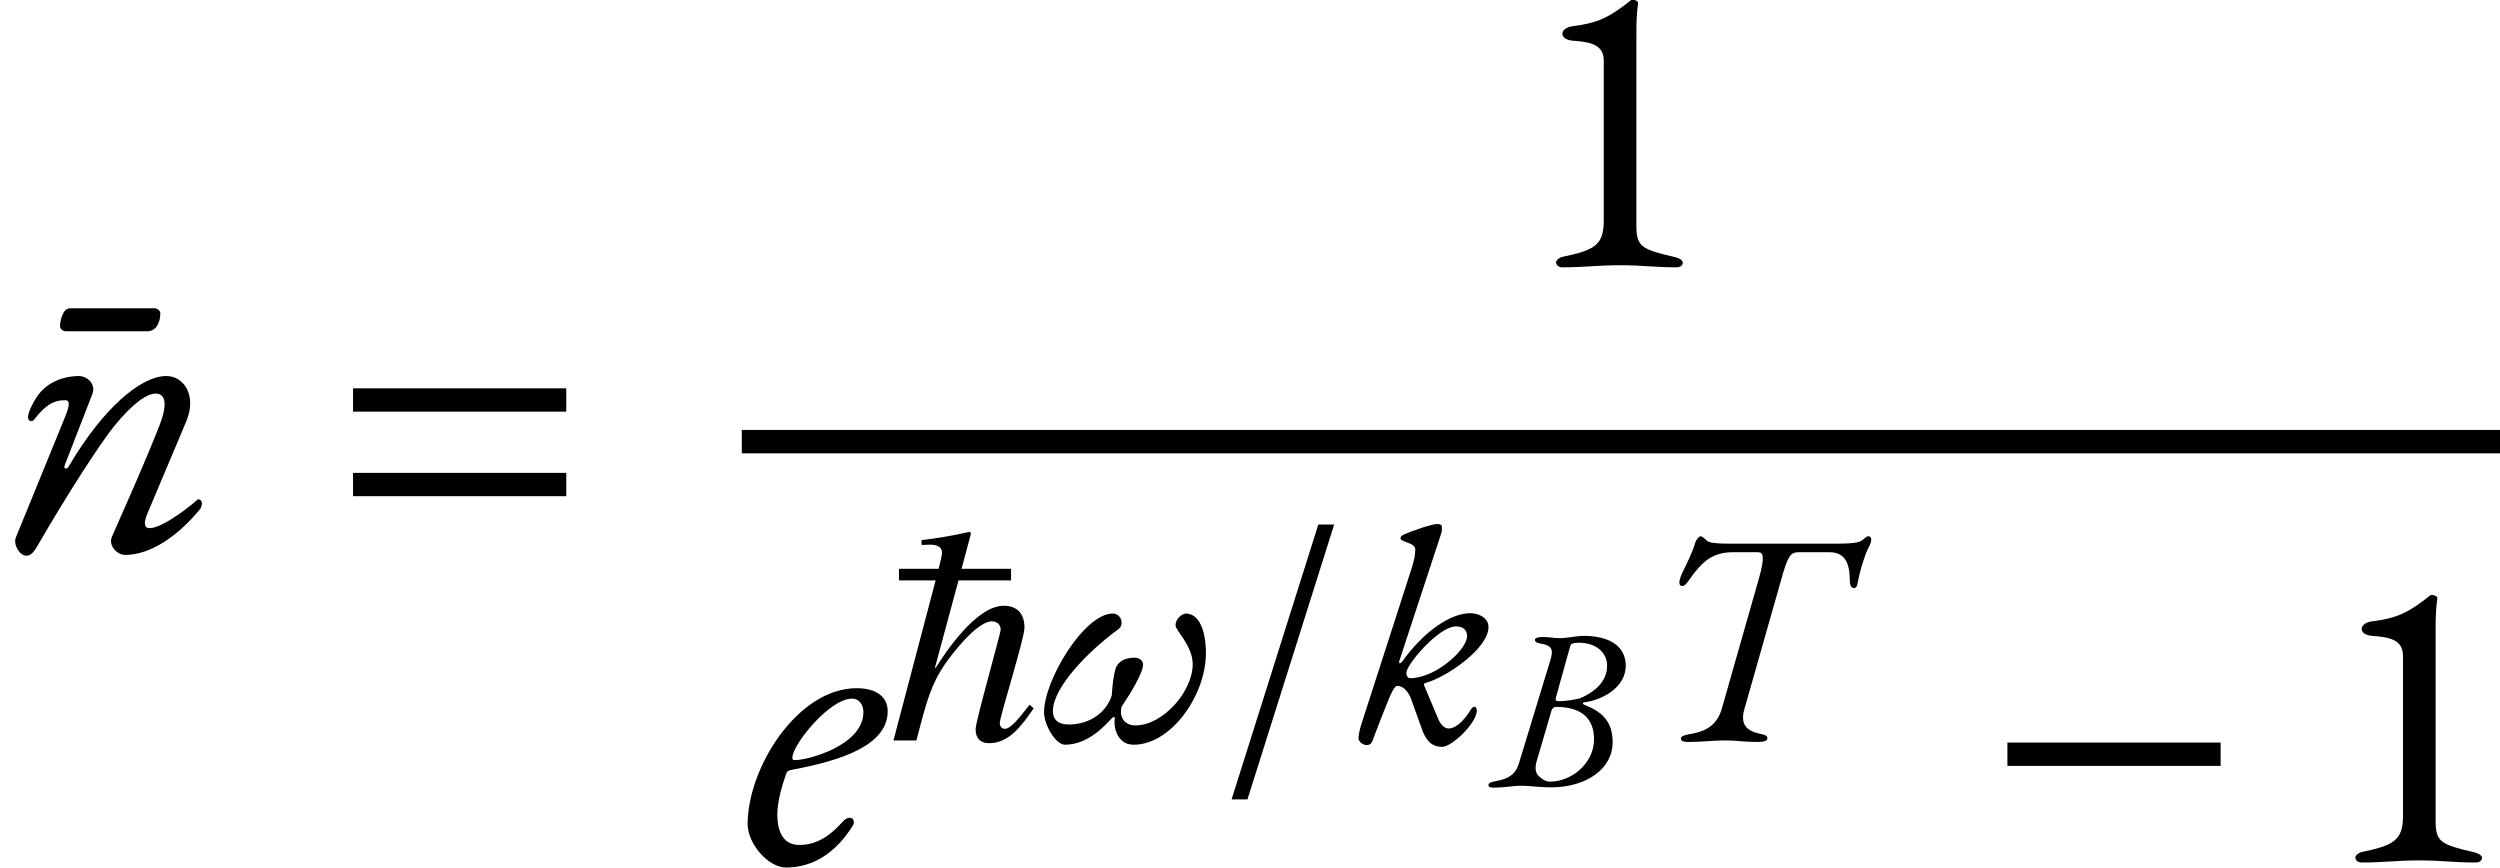
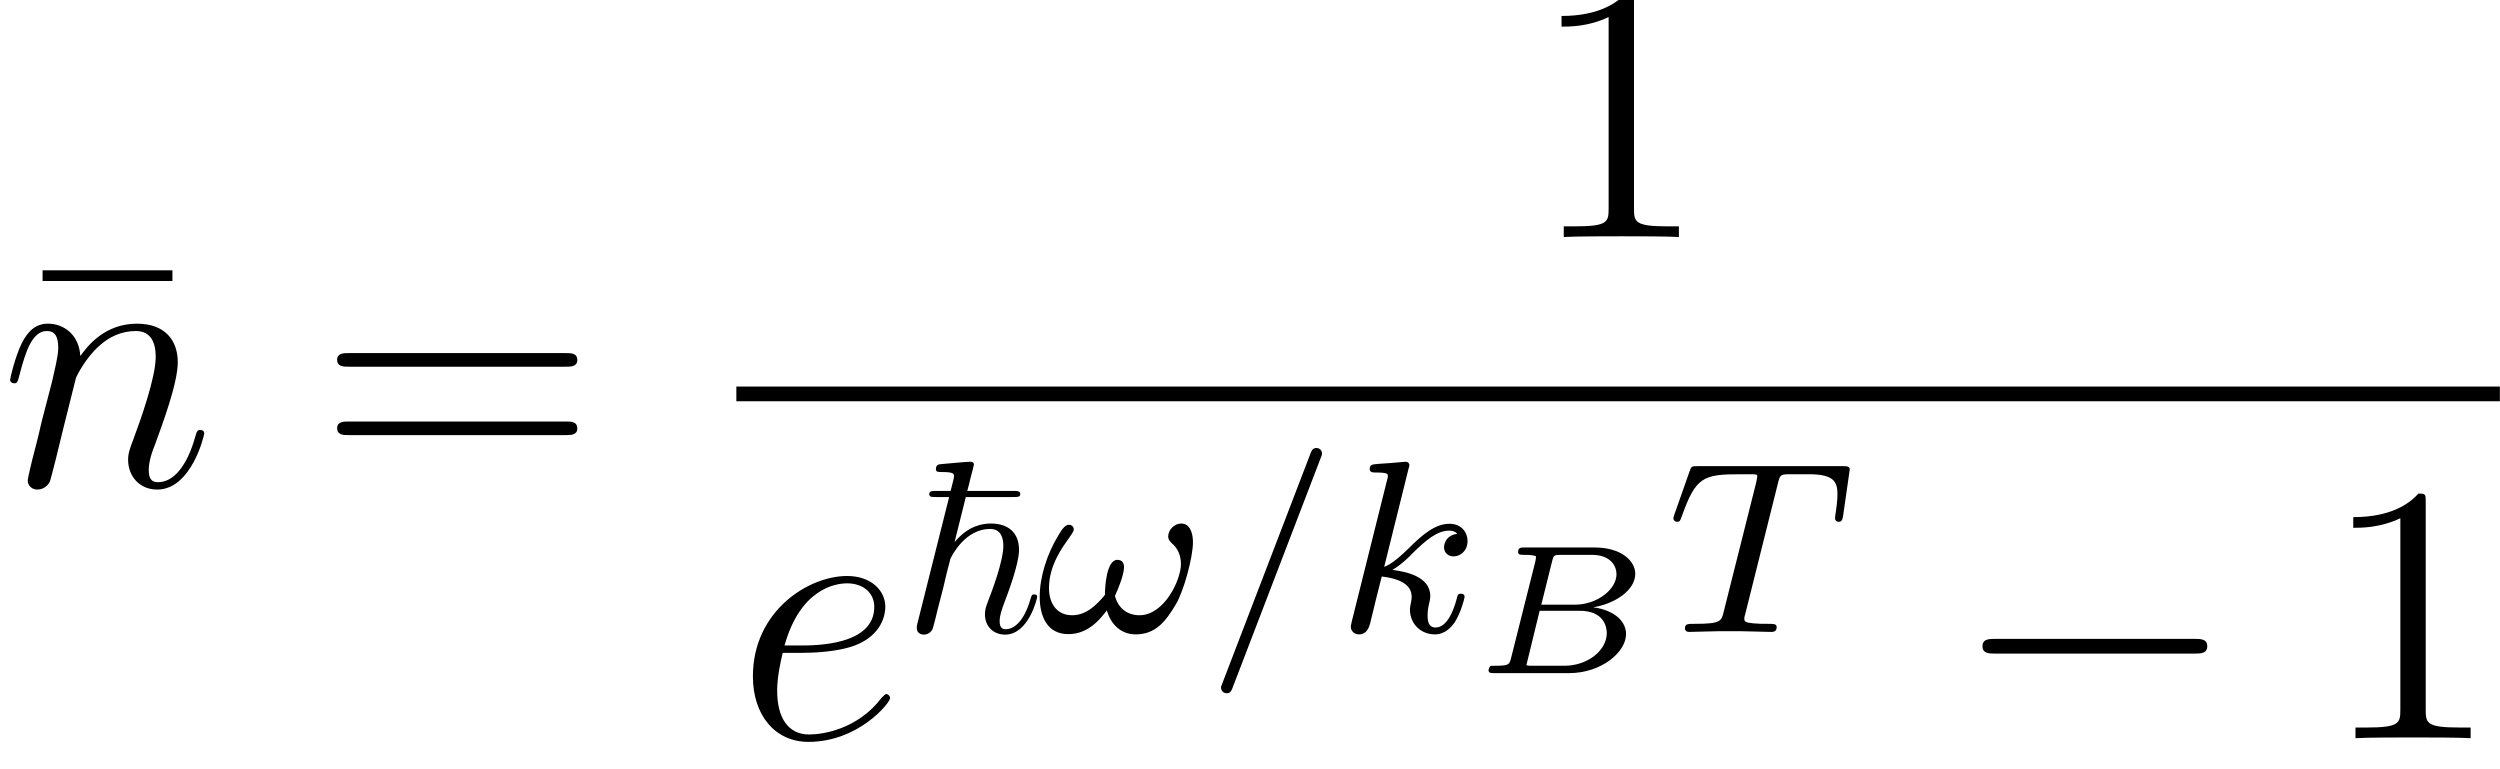
- <svg xmlns="http://www.w3.org/2000/svg" xmlns:xlink="http://www.w3.org/1999/xlink" version="1.1" width="5.981em" height="2.076em" fill="currentColor" viewBox="0 -15.703 71.499 24.817">
+ <svg xmlns="http://www.w3.org/2000/svg" xmlns:xlink="http://www.w3.org/1999/xlink" version="1.1" width="6.796em" height="2.090em" fill="currentColor" viewBox="0 -15.792 81.248 24.989">
  <defs>
-     <path id="bose-einstein-g1-61" d="M4.821-2.882V-3.371H.349V-2.882H4.821ZM4.821-1.109V-1.598H.349V-1.109H4.821Z" />
-     <path id="bose-einstein-g1-92" d="M4.175-.917L4.061-1.022C3.73-.603 3.52-.332 3.345-.332C3.275-.332 3.206-.393 3.206-.498C3.206-.681 3.913-2.917 3.913-3.223C3.913-3.791 3.511-3.852 3.319-3.852C2.533-3.852 1.642-2.507 1.371-2.07L1.354-2.088L2.026-4.577H3.529V-4.909H2.114L2.384-5.922L2.341-5.966C1.887-5.861 1.424-5.782 .97-5.73V-5.59L1.197-5.599C1.485-5.607 1.555-5.476 1.555-5.372C1.555-5.302 1.511-5.118 1.459-4.909H.323V-4.577H1.371L.166 0H.821C1.109-1.101 1.232-1.581 1.633-2.175C1.799-2.419 2.542-3.406 2.978-3.406C3.118-3.406 3.232-3.319 3.232-3.171C3.232-3.057 2.515-.55 2.515-.323C2.515-.087 2.629 .079 2.909 .079C3.485 .079 3.861-.463 4.175-.917Z" />
-     <path id="bose-einstein-g12-101" d="M.697 .099C1.124 .099 1.486-.138 1.749-.565C1.762-.585 1.762-.605 1.762-.618C1.762-.658 1.736-.684 1.696-.684C1.664-.684 1.624-.664 1.578-.612C1.433-.454 1.223-.256 .907-.256C.677-.256 .559-.427 .559-.736C.559-.94 .631-1.184 .697-1.374C.717-1.427 .743-1.427 .796-1.44C1.525-1.578 2.295-1.808 2.295-2.361C2.295-2.584 2.117-2.722 1.808-2.722C.875-2.722 .092-1.466 .092-.585C.092-.276 .414 .099 .697 .099ZM.842-1.591C.809-1.591 .796-1.591 .796-1.631C.796-1.828 1.374-2.558 1.736-2.558C1.848-2.558 1.913-2.459 1.913-2.347C1.913-1.821 1.039-1.591 .842-1.591Z" />
-     <path id="bose-einstein-g12-107" d="M1.9 .138C2.104 .138 2.643-.368 2.643-.644C2.643-.677 2.617-.723 2.604-.723C2.571-.723 2.545-.717 2.499-.638C2.38-.447 2.203-.256 2.038-.256C1.94-.256 1.861-.355 1.821-.447L1.519-1.164C1.499-1.21 1.506-1.223 1.552-1.236C1.999-1.361 2.893-1.973 2.893-2.433C2.893-2.63 2.683-2.729 2.505-2.729C2.065-2.729 1.493-2.321 1.045-1.696C1.013-1.65 .953-1.624 .986-1.723L1.874-4.425C1.894-4.484 1.894-4.504 1.894-4.576C1.894-4.642 1.828-4.642 1.788-4.642C1.683-4.642 1.243-4.498 1.045-4.399C1.019-4.386 1.006-4.359 1.006-4.327C1.006-4.3 1.092-4.267 1.177-4.235C1.269-4.202 1.322-4.156 1.322-4.103C1.322-3.998 1.308-3.893 1.256-3.728L.158-.322C.118-.191 .105-.085 .105-.046C.105 .033 .21 .099 .276 .099C.381 .099 .395 .039 .447-.105C.493-.23 .704-.769 .756-.894C.796-.986 .875-1.17 .934-1.17C1.078-1.17 1.184-1.026 1.236-.881L1.486-.184C1.578 .026 1.69 .138 1.9 .138ZM1.21-1.335C1.157-1.335 1.131-1.394 1.131-1.447C1.131-1.631 1.828-2.446 2.196-2.446C2.354-2.446 2.433-2.367 2.433-2.236C2.433-1.946 1.756-1.335 1.21-1.335Z" />
-     <path id="bose-einstein-g12-110" d="M.414 .105C.487 .105 .539 .046 .618-.099C1.045-.842 1.591-1.683 1.795-1.933C2.084-2.288 2.315-2.453 2.459-2.446C2.584-2.439 2.65-2.315 2.512-1.953C2.282-1.368 2.019-.782 1.762-.197C1.696-.053 1.848 .092 1.966 .092C2.38 .092 2.808-.217 3.15-.631C3.163-.651 3.176-.69 3.176-.723S3.15-.782 3.123-.782C3.117-.782 3.11-.782 3.104-.776C3.038-.71 2.564-.329 2.354-.329C2.275-.329 2.249-.395 2.321-.565L2.926-1.999C3.104-2.413 2.893-2.722 2.617-2.722C2.216-2.722 1.618-2.216 1.078-1.295C1.052-1.249 .993-1.256 1.019-1.322L1.453-2.439C1.512-2.597 1.374-2.722 1.236-2.722C.94-2.716 .71-2.591 .579-2.393C.526-2.315 .434-2.144 .441-2.065C.454-1.999 .506-1.999 .539-2.038C.75-2.315 .894-2.341 1.026-2.341C1.111-2.341 1.092-2.242 1.013-2.052L.25-.184C.204-.072 .309 .105 .414 .105Z" />
-     <path id="bose-einstein-g12-33" d="M.513 .092C1.032 .092 1.401-.355 1.525-.48C1.558-.513 1.591-.506 1.585-.473C1.552-.322 1.618 .092 1.986 .092C2.801 .092 3.538-.98 3.538-1.867C3.538-2.334 3.406-2.722 3.104-2.722C3.038-2.722 2.887-2.617 2.887-2.472C2.887-2.413 2.972-2.308 3.064-2.17C3.156-2.025 3.255-1.841 3.255-1.637C3.255-1.039 2.604-.322 2.032-.322C1.775-.322 1.677-.519 1.729-.723C1.92-1.006 2.19-1.447 2.19-1.631C2.19-1.71 2.111-1.775 2.005-1.775C1.815-1.775 1.65-1.703 1.598-1.532C1.558-1.394 1.532-1.19 1.519-.967C1.407-.605 1.052-.342 .598-.342C.381-.342 .256-.434 .256-.631C.256-1.138 1.019-1.913 1.618-2.354C1.723-2.426 1.729-2.472 1.729-2.532C1.729-2.643 1.637-2.722 1.539-2.722C.934-2.722 .066-1.302 .066-.598C.066-.335 .316 .092 .513 .092Z" />
-     <path id="bose-einstein-g12-66" d="M.026 .033C.381 .033 .513-.02 .828-.02C1.072-.02 1.289 .026 1.657 .026C2.663 .026 3.419-.5 3.419-1.262C3.419-1.874 3.104-2.144 2.597-2.341C2.564-2.354 2.545-2.4 2.617-2.407C3.117-2.472 3.794-2.827 3.794-3.452C3.794-3.912 3.465-4.307 2.578-4.307C2.413-4.307 2.104-4.241 1.907-4.241C1.723-4.241 1.631-4.274 1.414-4.274C1.308-4.274 1.197-4.254 1.197-4.195C1.197-4.129 1.243-4.11 1.374-4.083C1.67-4.031 1.736-3.932 1.637-3.61L.736-.651C.638-.335 .427-.217 .105-.158C-.046-.132-.132-.105-.132-.039C-.132 .02-.079 .033 .026 .033ZM1.874-2.439C1.808-2.439 1.775-2.459 1.795-2.538L2.203-4.004C2.222-4.083 2.288-4.11 2.453-4.11C2.965-4.11 3.261-3.814 3.261-3.452C3.261-3.005 2.913-2.702 2.479-2.518C2.268-2.472 2.078-2.439 1.874-2.439ZM1.637-.138C1.486-.138 1.401-.21 1.308-.296C1.203-.388 1.197-.552 1.243-.71L1.664-2.15C1.683-2.229 1.736-2.275 1.802-2.275C2.518-2.275 2.887-1.953 2.887-1.348C2.887-.651 2.229-.138 1.637-.138Z" />
-     <path id="bose-einstein-g12-84" d="M.967 .033C1.295 .033 1.453 0 1.762 0C2.038 0 2.137 .033 2.466 .033C2.571 .033 2.663 .013 2.663-.039C2.663-.099 2.63-.118 2.499-.145C2.209-.204 2.078-.355 2.17-.671L2.965-3.465C3.104-3.965 3.163-4.037 3.334-4.037H3.991C4.32-4.037 4.432-3.82 4.432-3.419C4.432-3.327 4.465-3.268 4.524-3.268C4.557-3.268 4.583-3.288 4.596-3.36C4.662-3.715 4.78-4.037 4.826-4.123C4.853-4.169 4.892-4.248 4.892-4.307C4.892-4.346 4.879-4.379 4.826-4.379C4.793-4.379 4.761-4.346 4.715-4.307S4.596-4.221 4.195-4.221H1.848C1.44-4.221 1.387-4.261 1.348-4.3S1.262-4.379 1.23-4.379S1.138-4.307 1.118-4.248C1.052-4.018 .927-3.781 .842-3.603C.789-3.492 .776-3.413 .776-3.399C.776-3.327 .796-3.314 .848-3.314C.921-3.314 1.013-3.498 1.131-3.636C1.289-3.827 1.493-4.037 1.92-4.037H2.466C2.578-4.037 2.61-3.932 2.485-3.485L1.683-.671C1.591-.355 1.374-.204 1.052-.145C.901-.118 .809-.099 .809-.039C.809 .013 .861 .033 .967 .033Z" />
-     <path id="bose-einstein-g15-22" d="M.526-5.978H2.857C3.108-5.978 3.228-6.229 3.228-6.492C3.228-6.563 3.144-6.635 3.072-6.635H.646C.418-6.635 .359-6.229 .359-6.121C.359-6.049 .442-5.978 .526-5.978Z" />
-     <path id="bose-einstein-g15-49" d="M.61 .036C1.255 .036 1.626-.024 2.271-.024C2.905-.024 3.204 .036 3.885 .036C3.981 .036 4.053-.024 4.053-.096S3.945-.227 3.85-.251C2.869-.478 2.726-.55 2.726-1.16V-6.659C2.726-6.994 2.738-7.269 2.774-7.508C2.786-7.568 2.702-7.615 2.63-7.615C2.606-7.615 2.582-7.615 2.57-7.603C1.973-7.125 1.626-6.946 .909-6.862C.741-6.838 .61-6.755 .61-6.647C.61-6.516 .765-6.456 .921-6.444C1.435-6.408 1.793-6.324 1.793-5.87V-1.303C1.793-.598 1.53-.454 .61-.263C.514-.239 .43-.167 .43-.108C.43-.036 .49 .036 .61 .036Z" />
-     <path id="bose-einstein-g7-0" d="M5.014-2V-2.489H.542V-2H5.014Z" />
-     <path id="bose-einstein-g7-157" d="M.542 1.686H.996L3.476-6.175H3.022L.542 1.686Z" />
-     <use id="bose-einstein-g10-0" xlink:href="#bose-einstein-g7-0" transform="scale(1.363636)" />
-     <use id="bose-einstein-g13-107" xlink:href="#bose-einstein-g12-107" transform="scale(1.333333)" />
-     <use id="bose-einstein-g13-33" xlink:href="#bose-einstein-g12-33" transform="scale(1.333333)" />
-     <use id="bose-einstein-g13-84" xlink:href="#bose-einstein-g12-84" transform="scale(1.333333)" />
-     <use id="bose-einstein-g14-101" xlink:href="#bose-einstein-g12-101" transform="scale(1.81818)" />
-     <use id="bose-einstein-g14-110" xlink:href="#bose-einstein-g12-110" transform="scale(1.81818)" />
-     <use id="bose-einstein-g4-61" xlink:href="#bose-einstein-g1-61" transform="scale(1.363636)" />
+     <path id="bose-einstein-g0-126" d="M2.032-4.384H3.579C3.714-4.384 3.802-4.384 3.802-4.479C3.802-4.583 3.706-4.583 3.555-4.583H2.08C2.136-4.782 2.136-4.798 2.184-4.997C2.224-5.141 2.295-5.42 2.295-5.436C2.295-5.507 2.248-5.531 2.184-5.531C2.032-5.531 1.403-5.467 1.211-5.452C1.148-5.444 1.06-5.436 1.06-5.284C1.06-5.197 1.14-5.197 1.251-5.197C1.634-5.197 1.65-5.141 1.65-5.061C1.65-5.005 1.578-4.742 1.538-4.583H1.092C.933-4.583 .845-4.583 .845-4.479C.845-4.384 .917-4.384 1.068-4.384H1.49L.47-.319C.438-.199 .438-.183 .438-.135C.438 .04 .574 .088 .669 .088C.821 .088 .933-.024 .964-.128C.98-.167 1.068-.526 1.116-.725L1.299-1.435C1.323-1.554 1.403-1.857 1.427-1.977C1.467-2.104 1.522-2.351 1.53-2.375C1.594-2.511 2.024-3.347 2.821-3.347C3.172-3.347 3.252-3.061 3.252-2.798C3.252-2.303 2.885-1.331 2.742-.964C2.694-.837 2.654-.725 2.654-.574C2.654-.159 2.949 .088 3.308 .088C4.073 .088 4.352-1.092 4.352-1.14C4.352-1.219 4.28-1.219 4.256-1.219C4.176-1.219 4.176-1.196 4.136-1.076C3.905-.263 3.547-.088 3.332-.088C3.18-.088 3.132-.183 3.132-.351C3.132-.55 3.22-.773 3.268-.909C3.403-1.259 3.762-2.216 3.762-2.662C3.762-3.244 3.395-3.523 2.845-3.523C2.598-3.523 2.12-3.467 1.666-2.917L2.032-4.384Z" />
+     <path id="bose-einstein-g1-0" d="M7.878-2.75C8.082-2.75 8.297-2.75 8.297-2.989S8.082-3.228 7.878-3.228H1.411C1.207-3.228 .992-3.228 .992-2.989S1.207-2.75 1.411-2.75H7.878Z" />
+     <path id="bose-einstein-g2-66" d="M1.255-.496C1.201-.281 1.19-.239 .741-.239C.61-.239 .598-.239 .574-.221C.544-.197 .52-.12 .52-.084C.538 0 .592 0 .711 0H3.144C4.178 0 4.991-.675 4.991-1.273C4.991-1.644 4.668-2.038 3.921-2.14C4.609-2.248 5.29-2.684 5.29-3.228C5.29-3.658 4.818-4.083 3.975-4.083H1.686C1.572-4.083 1.482-4.083 1.482-3.933C1.482-3.844 1.572-3.844 1.68-3.844S1.937-3.844 2.062-3.802C2.062-3.742 2.062-3.706 2.038-3.61L1.255-.496ZM2.236-2.224L2.588-3.64C2.636-3.832 2.642-3.844 2.893-3.844H3.879C4.501-3.844 4.68-3.467 4.68-3.216C4.68-2.726 4.059-2.224 3.324-2.224H2.236ZM1.949-.239C1.835-.239 1.823-.239 1.751-.257L2.182-2.026H3.485C4.238-2.026 4.364-1.542 4.364-1.303C4.364-.729 3.73-.239 2.989-.239H1.949Z" />
+     <path id="bose-einstein-g3-107" d="M2.327-5.292C2.335-5.308 2.359-5.412 2.359-5.42C2.359-5.46 2.327-5.531 2.232-5.531C2.2-5.531 1.953-5.507 1.769-5.491L1.323-5.46C1.148-5.444 1.068-5.436 1.068-5.292C1.068-5.181 1.18-5.181 1.275-5.181C1.658-5.181 1.658-5.133 1.658-5.061C1.658-5.037 1.658-5.021 1.618-4.878L.486-.343C.454-.223 .454-.175 .454-.167C.454-.032 .566 .08 .717 .08C.988 .08 1.052-.175 1.084-.287C1.164-.622 1.371-1.467 1.459-1.801C1.897-1.753 2.431-1.602 2.431-1.148C2.431-1.108 2.431-1.068 2.415-.988C2.391-.885 2.375-.773 2.375-.733C2.375-.263 2.726 .08 3.188 .08C3.523 .08 3.73-.167 3.834-.319C4.025-.614 4.152-1.092 4.152-1.14C4.152-1.219 4.089-1.243 4.033-1.243C3.937-1.243 3.921-1.196 3.889-1.052C3.786-.677 3.579-.143 3.204-.143C2.997-.143 2.949-.319 2.949-.534C2.949-.638 2.957-.733 2.997-.917C3.005-.948 3.037-1.076 3.037-1.164C3.037-1.817 2.216-1.961 1.809-2.016C2.104-2.192 2.375-2.463 2.471-2.566C2.909-2.997 3.268-3.292 3.65-3.292C3.754-3.292 3.85-3.268 3.913-3.188C3.483-3.132 3.483-2.758 3.483-2.75C3.483-2.574 3.618-2.455 3.794-2.455C4.009-2.455 4.248-2.63 4.248-2.957C4.248-3.228 4.057-3.515 3.658-3.515C3.196-3.515 2.782-3.164 2.327-2.71C1.865-2.256 1.666-2.168 1.538-2.112L2.327-5.292Z" />
+     <path id="bose-einstein-g3-33" d="M5.109-2.917C5.109-3.164 5.037-3.523 4.726-3.523C4.511-3.523 4.304-3.324 4.304-3.1C4.304-2.981 4.392-2.909 4.479-2.829C4.599-2.71 4.718-2.503 4.718-2.208C4.718-1.674 4.168-.542 3.371-.542C2.957-.542 2.67-.789 2.574-1.172C2.702-1.443 2.869-1.881 2.869-2.104C2.869-2.24 2.805-2.343 2.654-2.343C2.295-2.343 2.248-1.459 2.248-1.203C1.969-.869 1.642-.542 1.18-.542C.669-.542 .43-.948 .43-1.419C.43-1.793 .534-2.128 .693-2.439C.925-2.901 1.235-3.204 1.235-3.332C1.235-3.419 1.164-3.483 1.076-3.483C.925-3.483 .805-3.252 .717-3.108C.375-2.542 .128-1.801 .128-1.14C.128-.526 .359 .072 1.06 .072C1.745 .072 2.136-.478 2.311-.701C2.431-.263 2.758 .08 3.244 .08C3.897 .08 4.224-.343 4.551-.893C4.806-1.315 5.109-2.415 5.109-2.917Z" />
+     <path id="bose-einstein-g3-61" d="M3.706-5.643C3.754-5.754 3.754-5.77 3.754-5.794C3.754-5.898 3.674-5.978 3.571-5.978C3.443-5.978 3.411-5.882 3.379-5.802L.518 1.658C.47 1.769 .47 1.785 .47 1.809C.47 1.913 .55 1.993 .654 1.993C.781 1.993 .813 1.897 .845 1.817L3.706-5.643Z" />
+     <path id="bose-einstein-g3-84" d="M3.602-4.822C3.674-5.109 3.682-5.125 4.009-5.125H4.615C5.444-5.125 5.539-4.862 5.539-4.463C5.539-4.264 5.491-3.921 5.483-3.881C5.467-3.794 5.46-3.722 5.46-3.706C5.46-3.602 5.531-3.579 5.579-3.579C5.667-3.579 5.699-3.626 5.723-3.778L5.938-5.276C5.938-5.388 5.842-5.388 5.699-5.388H1.004C.805-5.388 .789-5.388 .733-5.22L.247-3.842C.231-3.802 .207-3.738 .207-3.69C.207-3.626 .263-3.579 .327-3.579C.414-3.579 .43-3.618 .478-3.754C.933-5.029 1.164-5.125 2.375-5.125H2.686C2.925-5.125 2.933-5.117 2.933-5.053C2.933-5.029 2.901-4.87 2.893-4.838L1.841-.654C1.769-.351 1.745-.263 .917-.263C.662-.263 .582-.263 .582-.112C.582-.104 .582 0 .717 0C.933 0 1.482-.024 1.698-.024H2.375C2.598-.024 3.156 0 3.379 0C3.443 0 3.563 0 3.563-.151C3.563-.263 3.475-.263 3.26-.263C3.068-.263 3.005-.263 2.798-.279C2.542-.303 2.511-.335 2.511-.438C2.511-.47 2.519-.502 2.542-.582L3.602-4.822Z" />
+     <path id="bose-einstein-g4-101" d="M2.14-2.774C2.463-2.774 3.276-2.798 3.85-3.013C4.758-3.359 4.842-4.053 4.842-4.268C4.842-4.794 4.388-5.272 3.599-5.272C2.343-5.272 .538-4.136 .538-2.008C.538-.753 1.255 .12 2.343 .12C3.969 .12 4.997-1.148 4.997-1.303C4.997-1.375 4.926-1.435 4.878-1.435C4.842-1.435 4.83-1.423 4.722-1.315C3.957-.299 2.821-.12 2.367-.12C1.686-.12 1.327-.658 1.327-1.542C1.327-1.71 1.327-2.008 1.506-2.774H2.14ZM1.566-3.013C2.08-4.854 3.216-5.033 3.599-5.033C4.125-5.033 4.483-4.722 4.483-4.268C4.483-3.013 2.57-3.013 2.068-3.013H1.566Z" />
+     <path id="bose-einstein-g4-110" d="M2.463-3.503C2.487-3.575 2.786-4.172 3.228-4.555C3.539-4.842 3.945-5.033 4.411-5.033C4.89-5.033 5.057-4.674 5.057-4.196C5.057-3.515 4.567-2.152 4.328-1.506C4.22-1.219 4.16-1.064 4.16-.849C4.16-.311 4.531 .12 5.105 .12C6.217 .12 6.635-1.638 6.635-1.71C6.635-1.769 6.587-1.817 6.516-1.817C6.408-1.817 6.396-1.781 6.336-1.578C6.061-.598 5.607-.12 5.141-.12C5.021-.12 4.83-.132 4.83-.514C4.83-.813 4.961-1.172 5.033-1.339C5.272-1.997 5.774-3.335 5.774-4.017C5.774-4.734 5.356-5.272 4.447-5.272C3.383-5.272 2.821-4.519 2.606-4.22C2.57-4.902 2.08-5.272 1.554-5.272C1.172-5.272 .909-5.045 .705-4.639C.49-4.208 .323-3.491 .323-3.443S.371-3.335 .454-3.335C.55-3.335 .562-3.347 .634-3.622C.825-4.352 1.04-5.033 1.518-5.033C1.793-5.033 1.889-4.842 1.889-4.483C1.889-4.22 1.769-3.754 1.686-3.383L1.351-2.092C1.303-1.865 1.172-1.327 1.112-1.112C1.028-.801 .897-.239 .897-.179C.897-.012 1.028 .12 1.207 .12C1.351 .12 1.518 .048 1.614-.132C1.638-.191 1.745-.61 1.805-.849L2.068-1.925L2.463-3.503Z" />
+     <path id="bose-einstein-g5-22" d="M5.033-6.659V-7.006H.813V-6.659H5.033Z" />
+     <path id="bose-einstein-g5-49" d="M3.443-7.663C3.443-7.938 3.443-7.95 3.204-7.95C2.917-7.627 2.319-7.185 1.088-7.185V-6.838C1.363-6.838 1.961-6.838 2.618-7.149V-.921C2.618-.49 2.582-.347 1.53-.347H1.16V0C1.482-.024 2.642-.024 3.037-.024S4.579-.024 4.902 0V-.347H4.531C3.479-.347 3.443-.49 3.443-.921V-7.663Z" />
+     <path id="bose-einstein-g5-61" d="M8.07-3.873C8.237-3.873 8.452-3.873 8.452-4.089C8.452-4.316 8.249-4.316 8.07-4.316H1.028C.861-4.316 .646-4.316 .646-4.101C.646-3.873 .849-3.873 1.028-3.873H8.07ZM8.07-1.65C8.237-1.65 8.452-1.65 8.452-1.865C8.452-2.092 8.249-2.092 8.07-2.092H1.028C.861-2.092 .646-2.092 .646-1.877C.646-1.65 .849-1.65 1.028-1.65H8.07Z" />
  </defs>
  <g id="bose-einstein-page1">
-     <use x="1.357" y="-.251" xlink:href="#bose-einstein-g15-22" />
-     <use x="0" y="0" xlink:href="#bose-einstein-g14-110" />
-     <use x="9.621" y="0" xlink:href="#bose-einstein-g4-61" />
-     <use x="44.074" y="-8.094" xlink:href="#bose-einstein-g15-49" />
-     <rect x="21.215" y="-3.407" height=".669" width="50.284" />
-     <use x="21.215" y="8.928" xlink:href="#bose-einstein-g14-101" />
-     <use x="25.387" y="5.473" xlink:href="#bose-einstein-g1-92" />
-     <use x="29.771" y="5.473" xlink:href="#bose-einstein-g13-33" />
-     <use x="34.681" y="5.473" xlink:href="#bose-einstein-g7-157" />
-     <use x="38.713" y="5.473" xlink:href="#bose-einstein-g13-107" />
-     <use x="42.702" y="6.789" xlink:href="#bose-einstein-g12-66" />
-     <use x="46.995" y="5.473" xlink:href="#bose-einstein-g13-84" />
-     <use x="56.672" y="8.928" xlink:href="#bose-einstein-g10-0" />
-     <use x="66.932" y="8.928" xlink:href="#bose-einstein-g15-49" />
+     <use x=".567" y="0" xlink:href="#bose-einstein-g5-22" />
+     <use x="0" y="0" xlink:href="#bose-einstein-g4-110" />
+     <use x="10.308" y="0" xlink:href="#bose-einstein-g5-61" />
+     <use x="49.662" y="-8.088" xlink:href="#bose-einstein-g5-49" />
+     <rect x="23.929" y="-3.228" height=".478" width="57.319" />
+     <use x="23.929" y="8.201" xlink:href="#bose-einstein-g4-101" />
+     <use x="29.355" y="4.747" xlink:href="#bose-einstein-g0-126" />
+     <use x="33.661" y="4.747" xlink:href="#bose-einstein-g3-33" />
+     <use x="39.212" y="4.747" xlink:href="#bose-einstein-g3-61" />
+     <use x="43.447" y="4.747" xlink:href="#bose-einstein-g3-107" />
+     <use x="47.856" y="6.086" xlink:href="#bose-einstein-g2-66" />
+     <use x="54.179" y="4.747" xlink:href="#bose-einstein-g3-84" />
+     <use x="63.44" y="8.201" xlink:href="#bose-einstein-g1-0" />
+     <use x="75.395" y="8.201" xlink:href="#bose-einstein-g5-49" />
  </g>
</svg>
